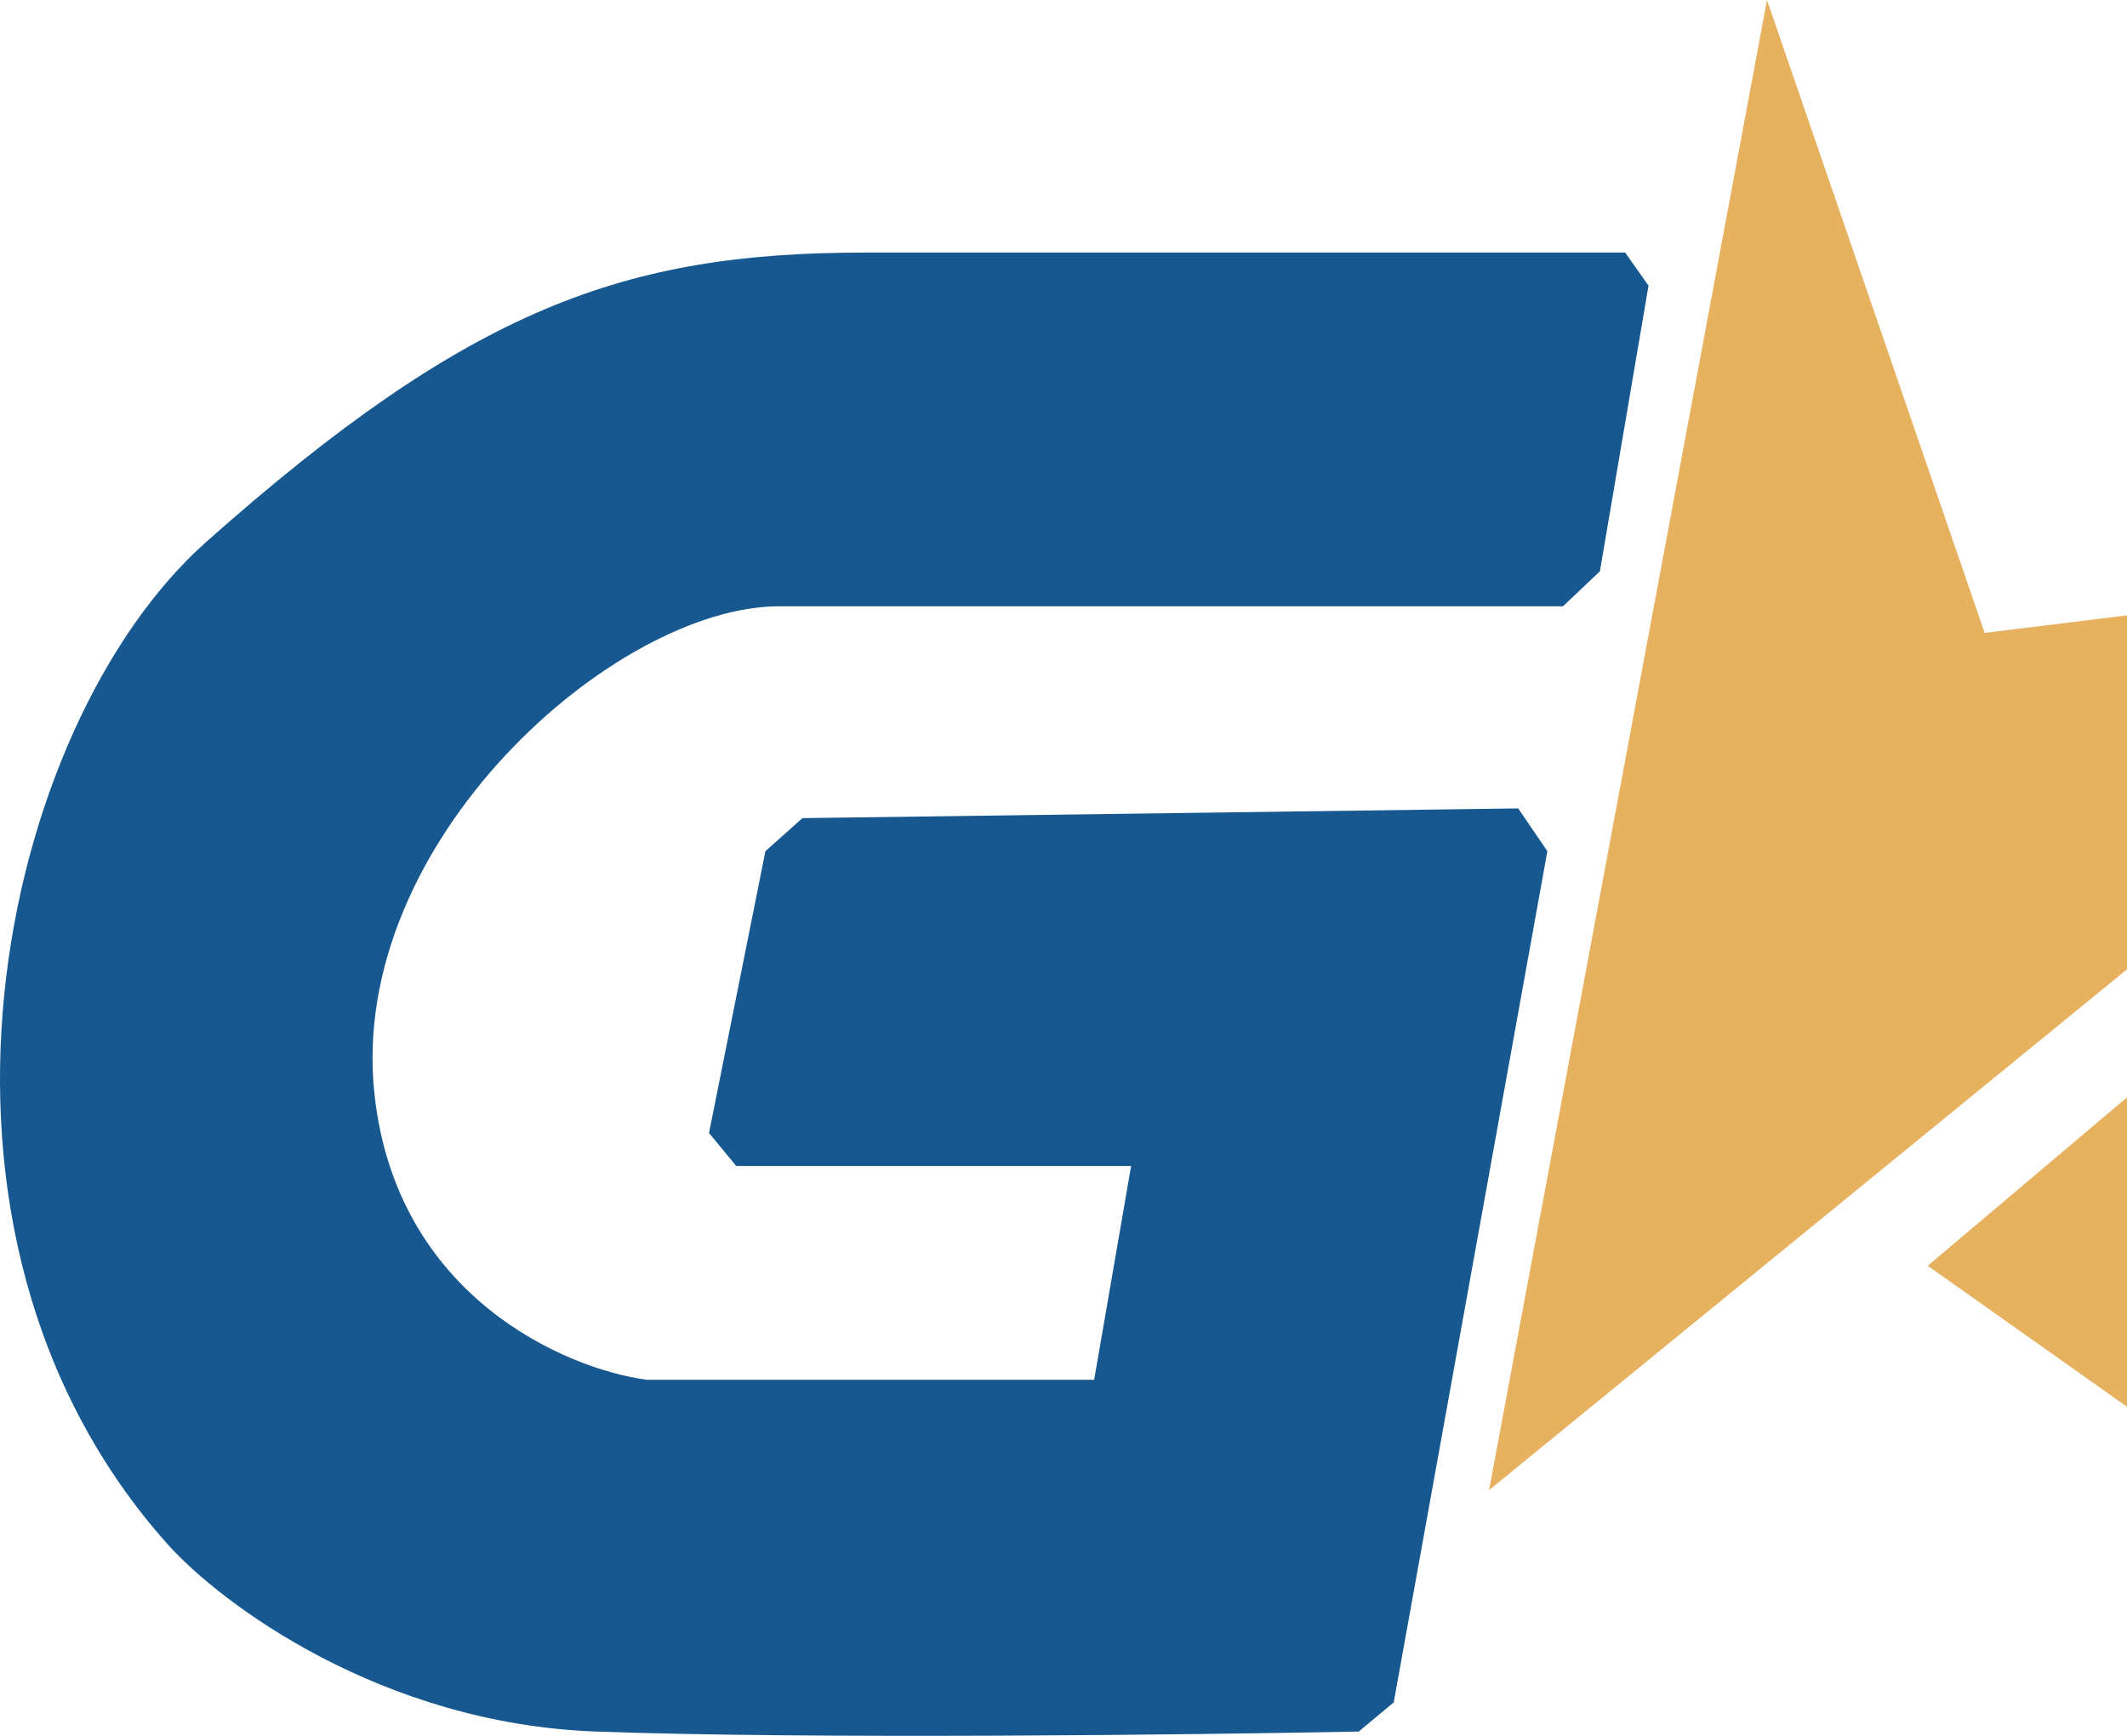
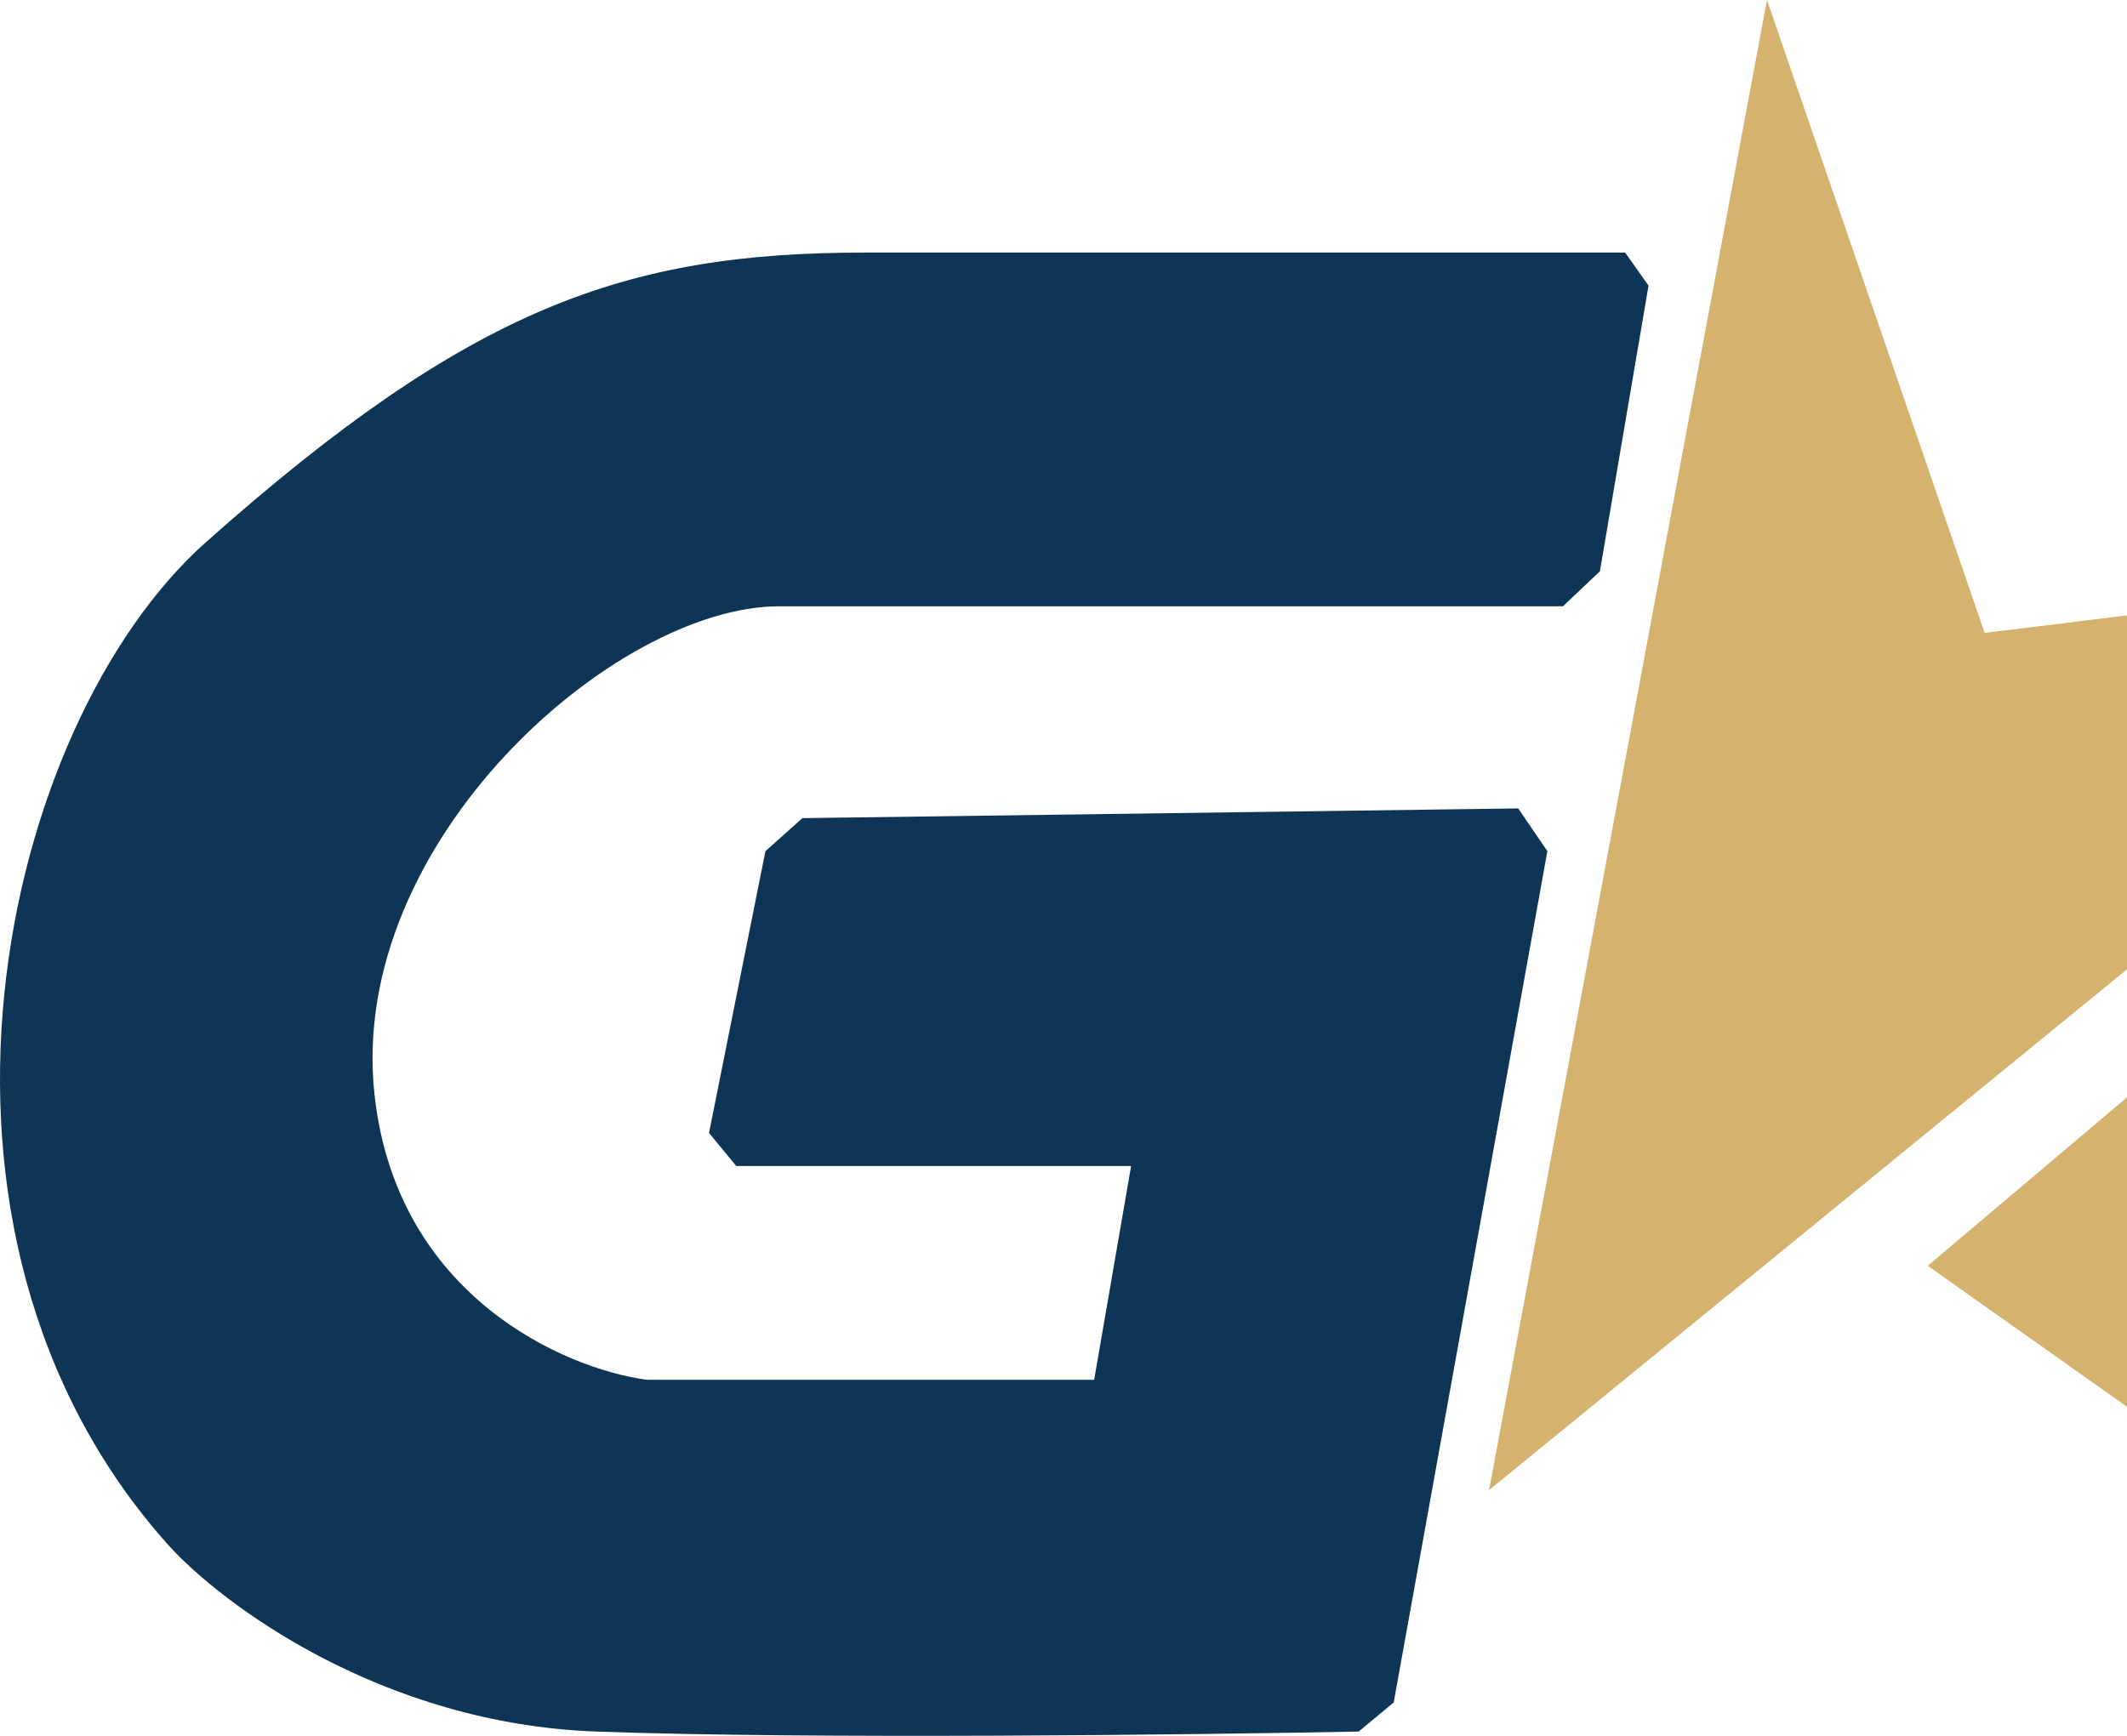
<svg xmlns="http://www.w3.org/2000/svg" width="980" height="800" viewBox="0 0 980 800" fill="none">
-   <path d="M814.127 0L686.068 686.758L1215.27 254.641L914.414 291.679L814.127 0Z" fill="#E6B260" />
-   <path d="M997.729 490.762L888.185 583.359L1114.99 743.86L997.729 490.762Z" fill="#E6B260" />
-   <path d="M737.141 263.302L720.113 279.424H358.94C283.659 279.424 159.981 387.801 172.528 504.24C182.566 597.391 260.357 630.829 297.998 635.905H504.126L521.154 537.38H339.224L326.677 522.154L352.667 392.28L369.695 377.053L699.5 372.575L712.943 392.28L642.143 784.588L626.011 798.023C550.132 799.516 373.638 801.606 274.696 798.023C175.755 794.44 102.026 739.207 77.53 712.038C-52.421 566.938 0.237 334.061 94.897 249.867C216.781 141.457 288.478 116.411 398.373 116.41H748.791L759.546 131.637L737.141 263.302Z" fill="#16588F" />
+   <path d="M814.127 0L686.068 686.758L1215.27 254.641L914.414 291.679L814.127 0Z" fill="#d5b26e" />
+   <path d="M997.729 490.762L888.185 583.359L1114.99 743.86L997.729 490.762Z" fill="#d5b26e" />
+   <path d="M737.141 263.302L720.113 279.424H358.94C283.659 279.424 159.981 387.801 172.528 504.24C182.566 597.391 260.357 630.829 297.998 635.905H504.126L521.154 537.38H339.224L326.677 522.154L352.667 392.28L369.695 377.053L699.5 372.575L712.943 392.28L642.143 784.588L626.011 798.023C550.132 799.516 373.638 801.606 274.696 798.023C175.755 794.44 102.026 739.207 77.53 712.038C-52.421 566.938 0.237 334.061 94.897 249.867C216.781 141.457 288.478 116.411 398.373 116.41H748.791L759.546 131.637L737.141 263.302Z" fill="#0e3556" />
</svg>
